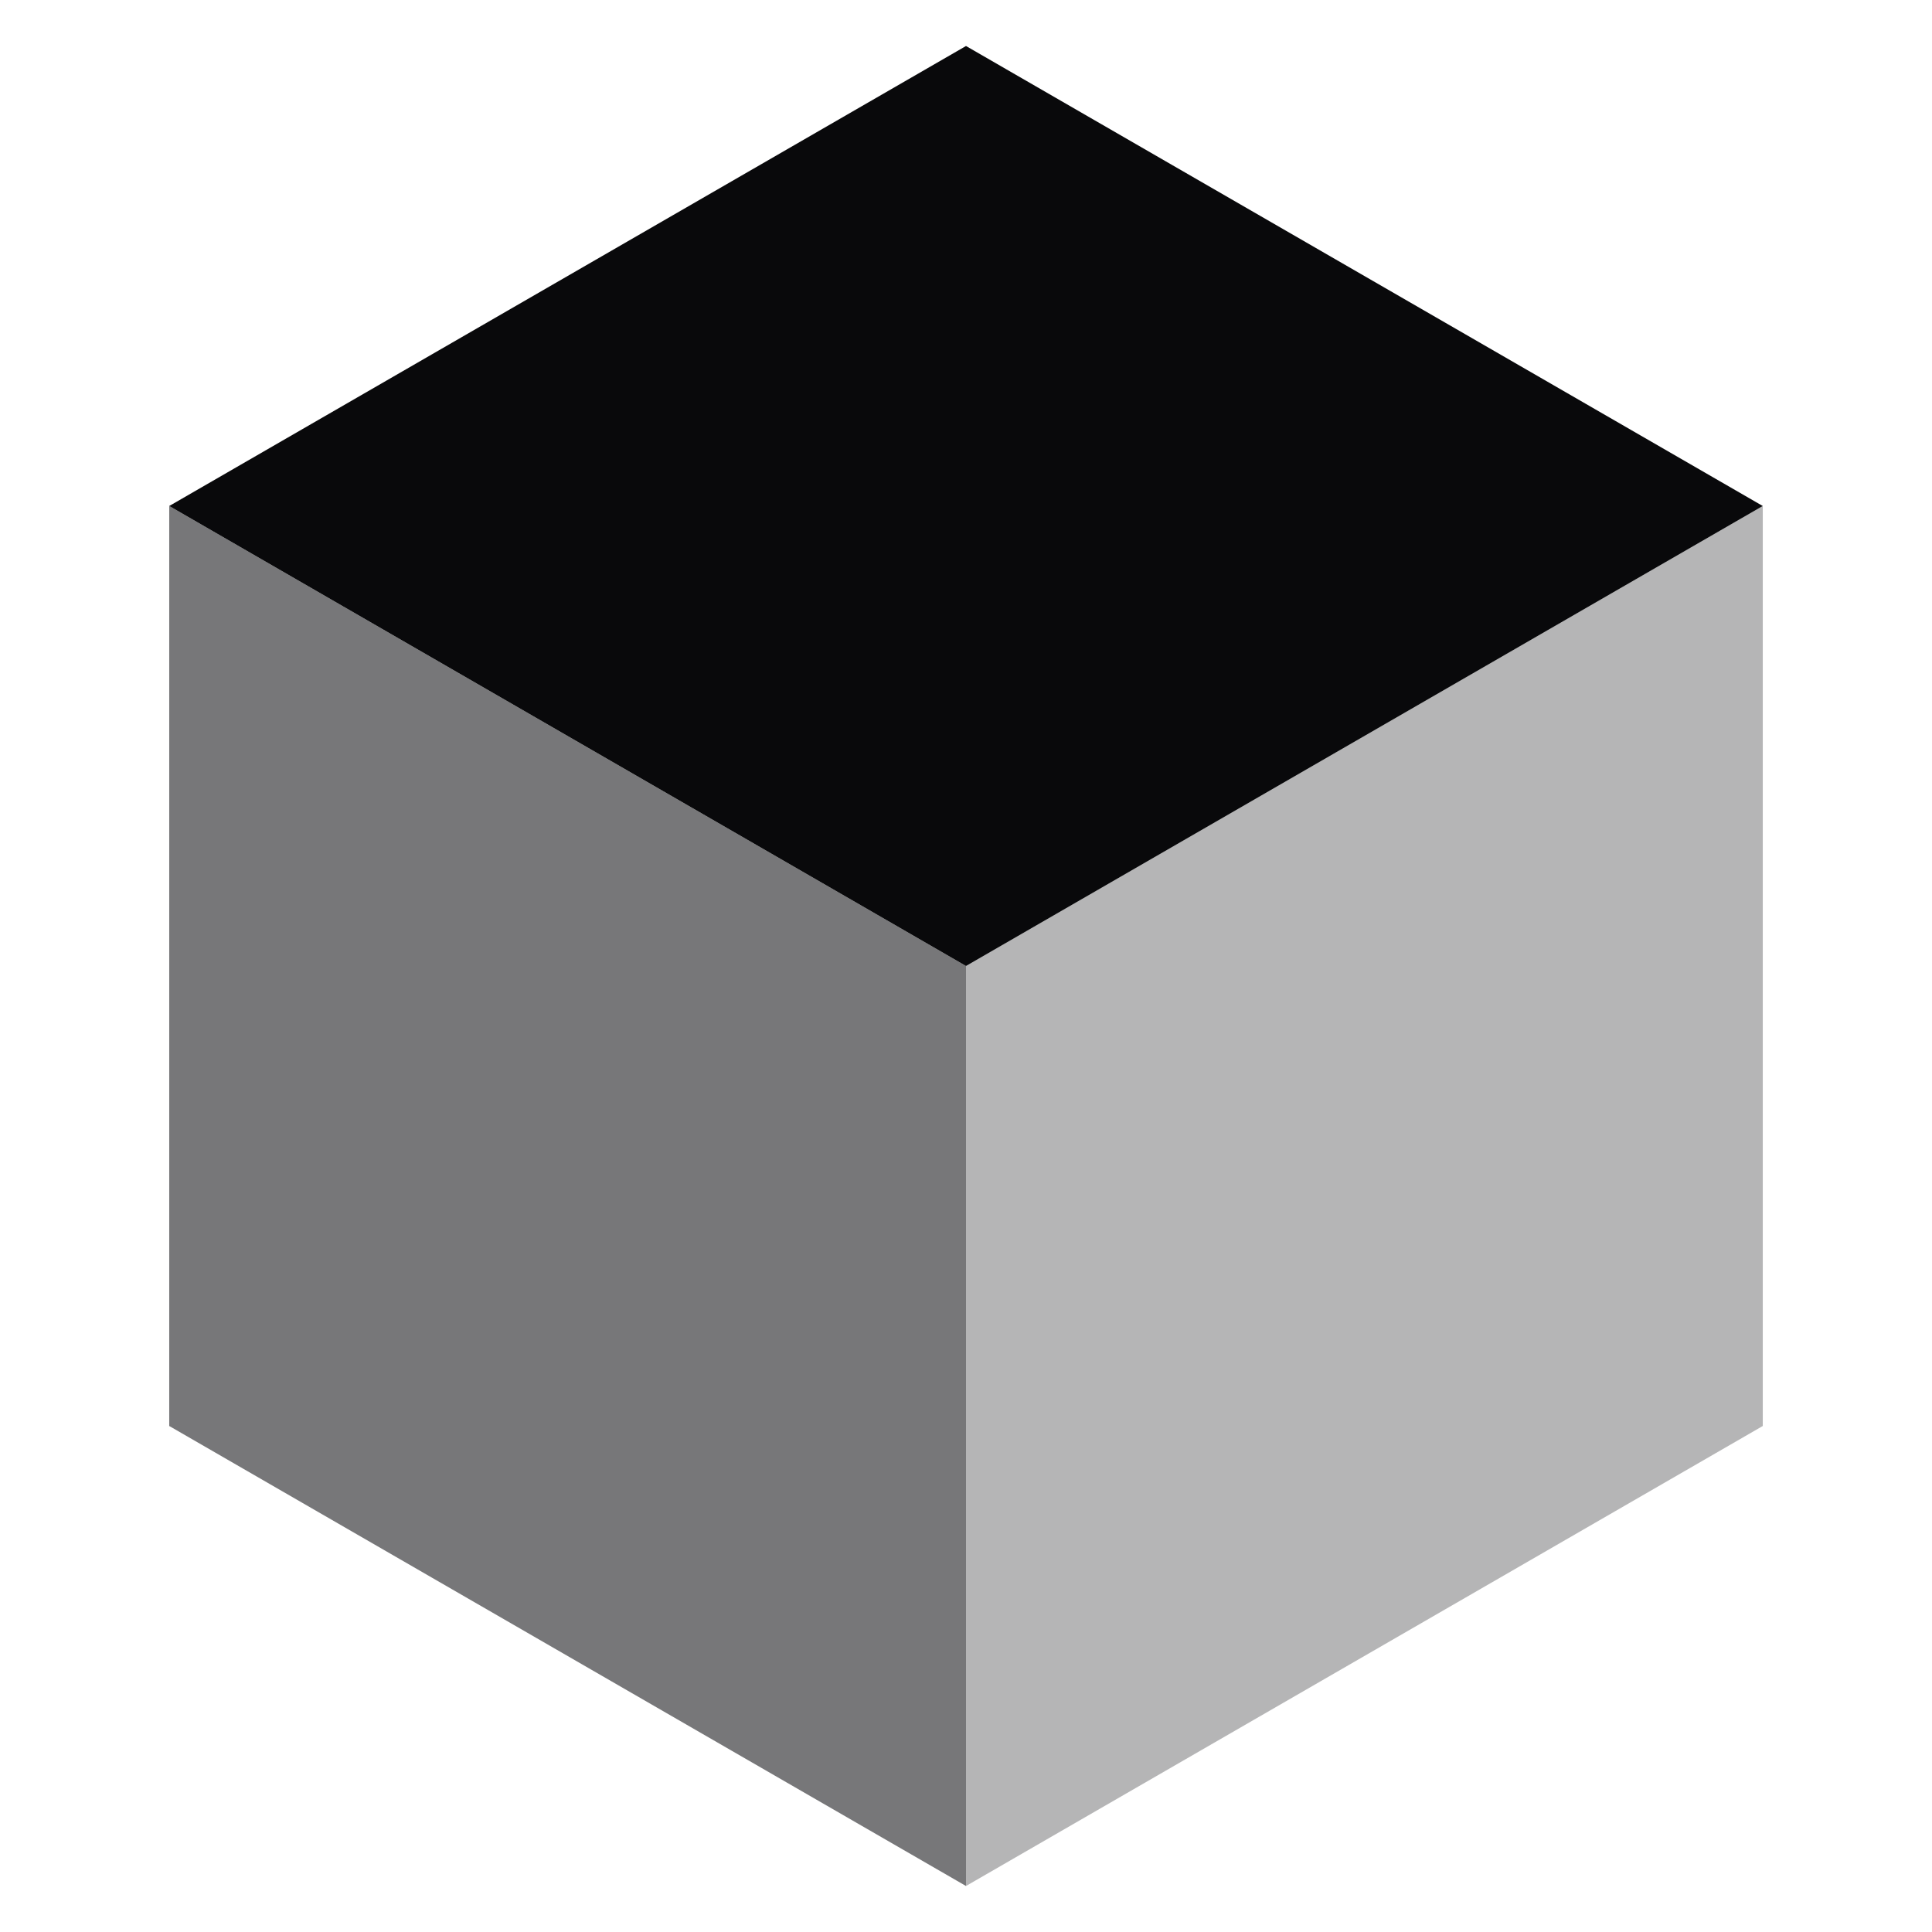
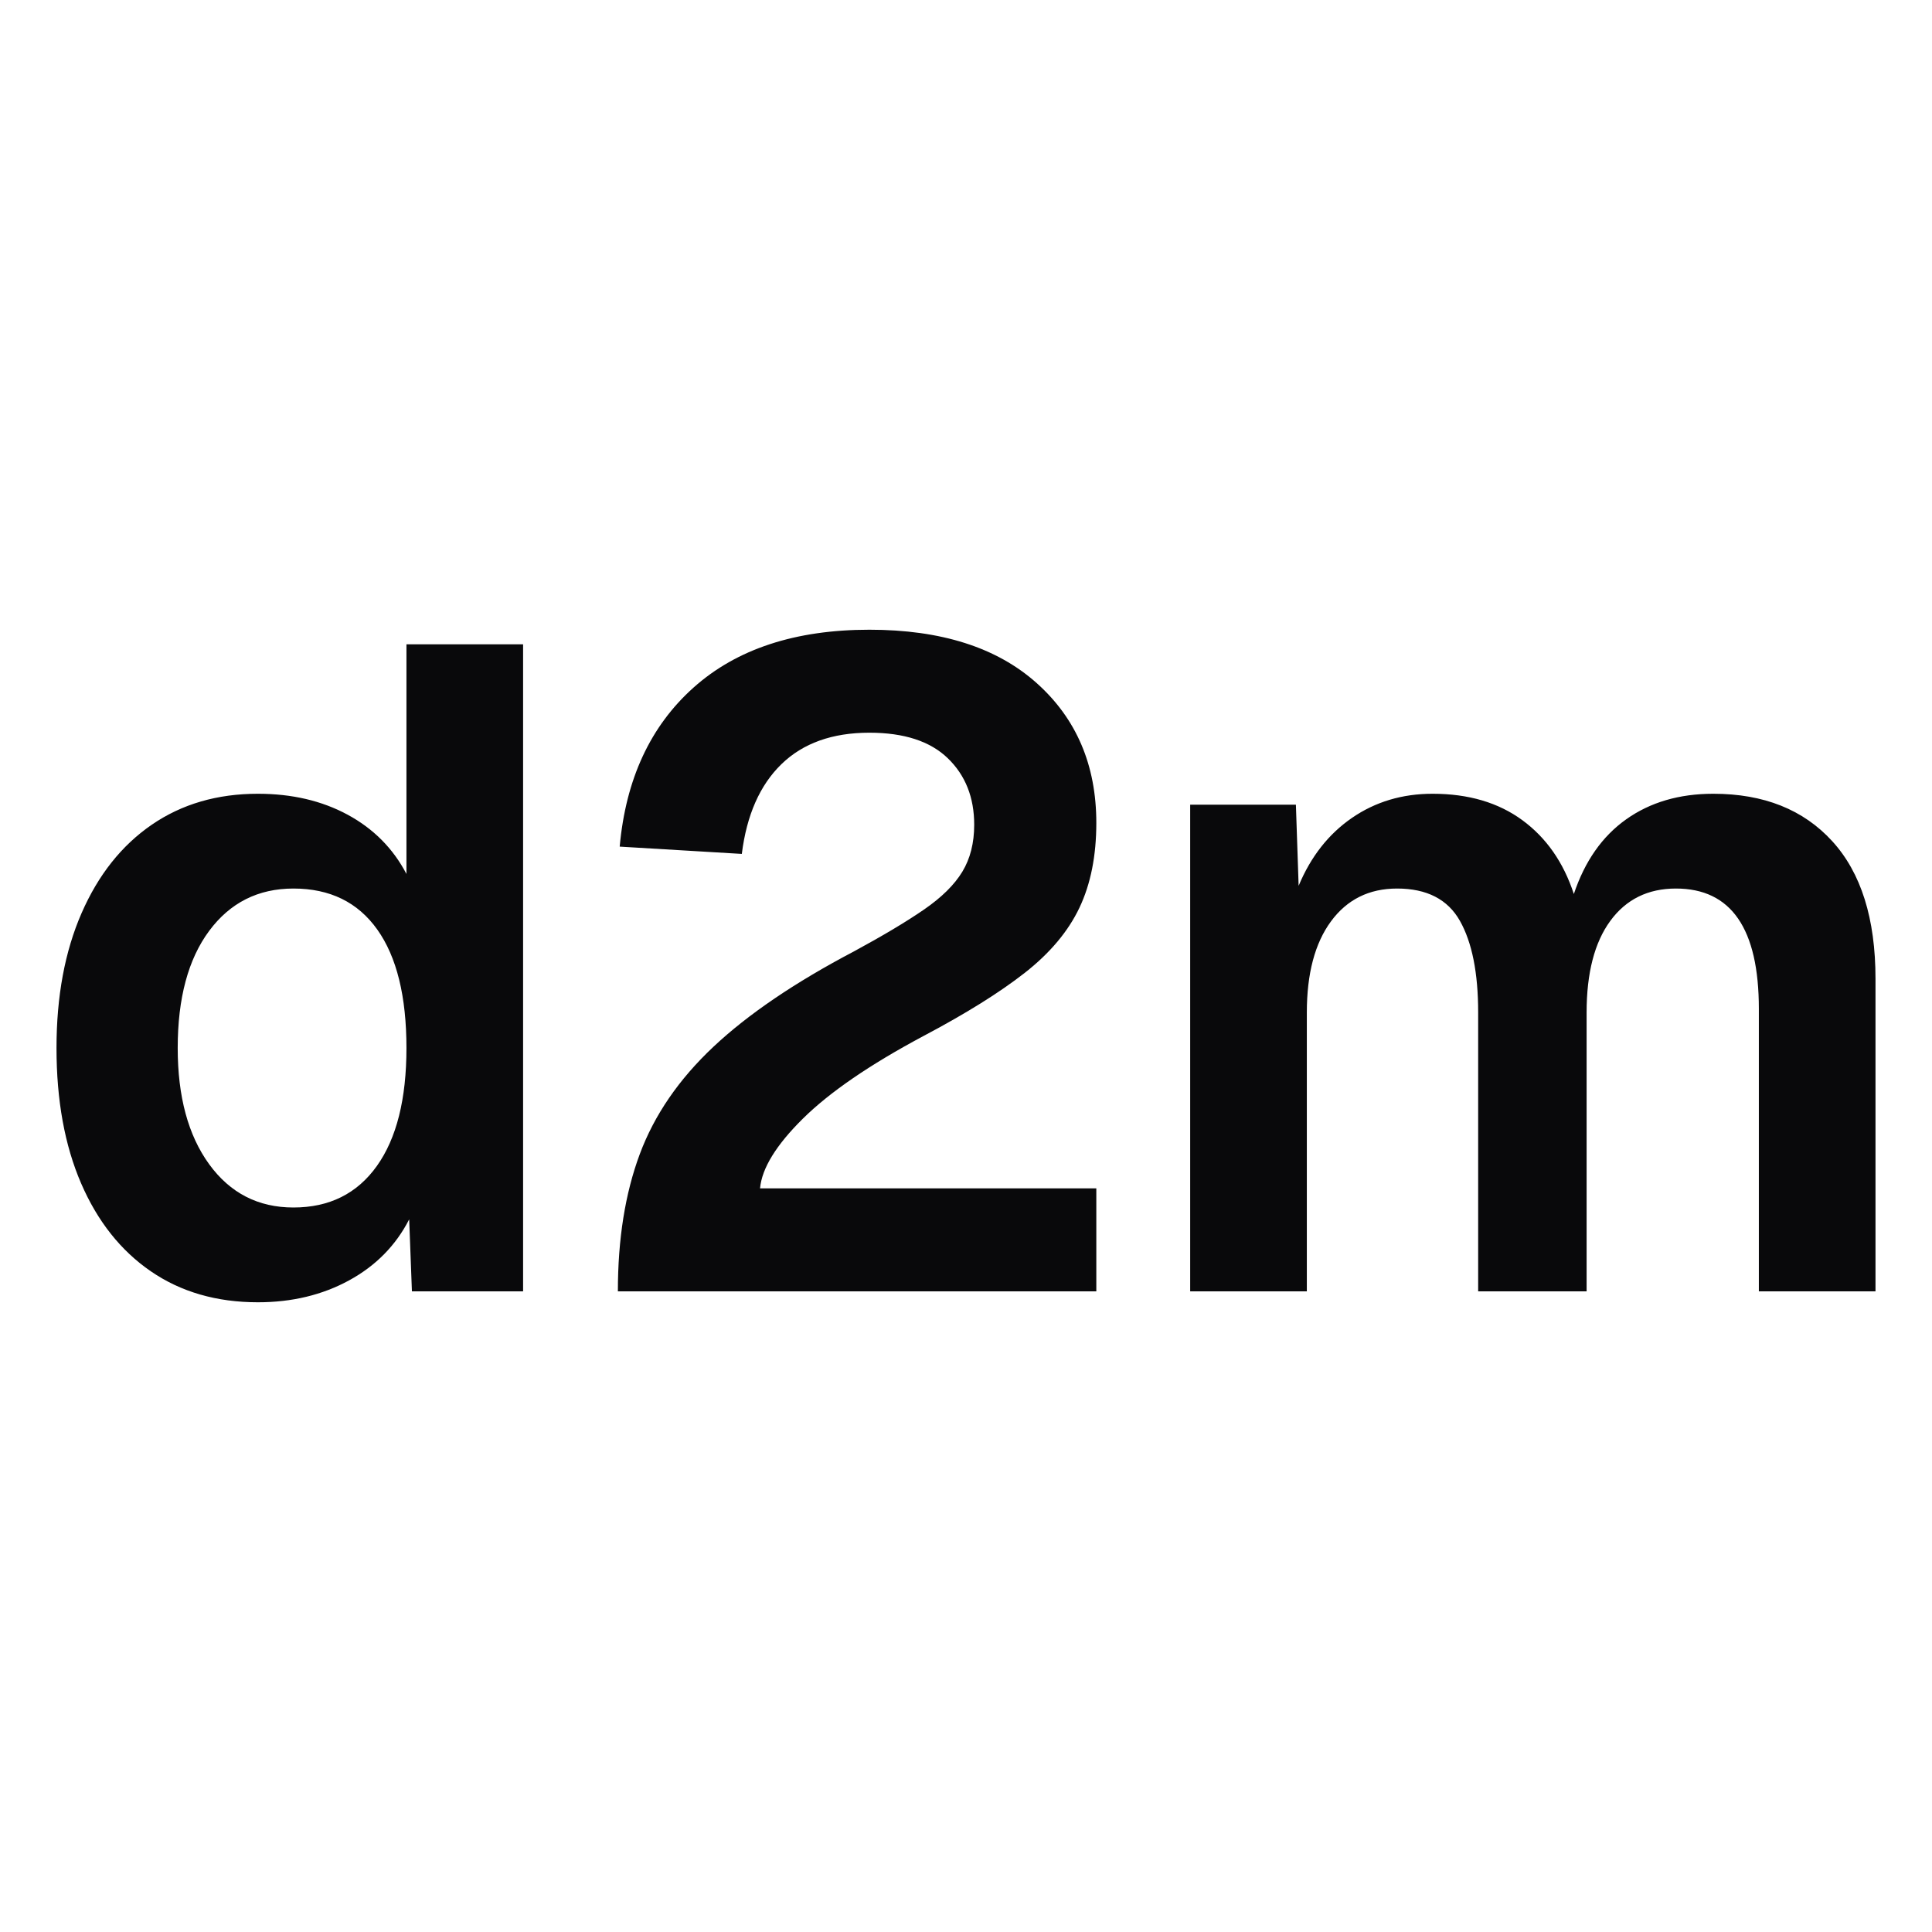
- <svg xmlns="http://www.w3.org/2000/svg" viewBox="-21 -1 42 42">
+ <svg xmlns="http://www.w3.org/2000/svg" viewBox="-2.3 -141.7 212 212">
  <style>
-     g { fill: #09090b }
-     @media (prefers-color-scheme: dark) { g { fill: #fafafa } }
+     path { fill: #09090b }
+     @media (prefers-color-scheme: dark) { path { fill: #fafafa } }
  </style>
-   <g>
-     <polygon points="0,0 17.321,10 0,20 -17.321,10" />
-     <polygon points="-17.321,10 0,20 0,40 -17.321,30" fill-opacity="0.55" />
-     <polygon points="0,20 17.321,10 17.321,30 0,40" fill-opacity="0.3" />
-   </g>
+   <path d="M26 1.20Q19.20 1.20 14.25-2.20Q9.30-5.60 6.60-11.85Q3.90-18.10 3.90-26.70Q3.90-35.20 6.65-41.50Q9.40-47.80 14.35-51.20Q19.30-54.60 26-54.60Q31.60-54.60 35.85-52.30Q40.10-50 42.30-45.80L42.30-71L55.10-71L55.10 0L42.90 0L42.60-7.90Q40.40-3.60 36-1.20Q31.60 1.20 26 1.20M29.90-9.20Q35.80-9.20 39.05-13.75Q42.30-18.30 42.30-26.70Q42.30-35.20 39.10-39.70Q35.90-44.20 29.90-44.20Q24.10-44.20 20.65-39.55Q17.20-34.90 17.20-26.70Q17.20-18.70 20.65-13.95Q24.10-9.20 29.90-9.20M118 0L65.50 0Q65.50-8.60 67.90-15.05Q70.30-21.50 76-26.85Q81.70-32.20 91.40-37.30Q96.20-39.90 99.10-41.90Q102-43.90 103.30-46.05Q104.60-48.20 104.60-51.20Q104.60-55.70 101.70-58.50Q98.80-61.30 93.10-61.30Q87-61.30 83.45-57.85Q79.90-54.40 79.10-48L65.70-48.80Q66.70-59.90 73.80-66.25Q80.90-72.60 93.10-72.60Q104.90-72.60 111.45-66.75Q118-60.90 118-51.40Q118-46 116.15-42.10Q114.30-38.20 110.15-34.95Q106-31.70 99-28Q90.20-23.30 85.80-18.95Q81.40-14.60 81.10-11.30L118-11.30L118 0M141.10 0L128.30 0L128.30-53.40L139.90-53.40L140.20-44.50Q142.20-49.30 146.05-51.95Q149.90-54.60 154.90-54.60Q160.80-54.60 164.75-51.70Q168.70-48.80 170.40-43.60Q172.20-49 176.15-51.80Q180.10-54.60 185.70-54.60Q194-54.60 198.75-49.40Q203.50-44.20 203.50-34.30L203.50 0L190.70 0L190.70-31Q190.70-44.20 181.60-44.20Q177-44.20 174.40-40.65Q171.80-37.10 171.80-30.60L171.80 0L159.90 0L159.90-30.60Q159.90-37.10 157.90-40.65Q155.90-44.20 151-44.20Q146.40-44.20 143.75-40.60Q141.10-37 141.10-30.60" />
</svg>
